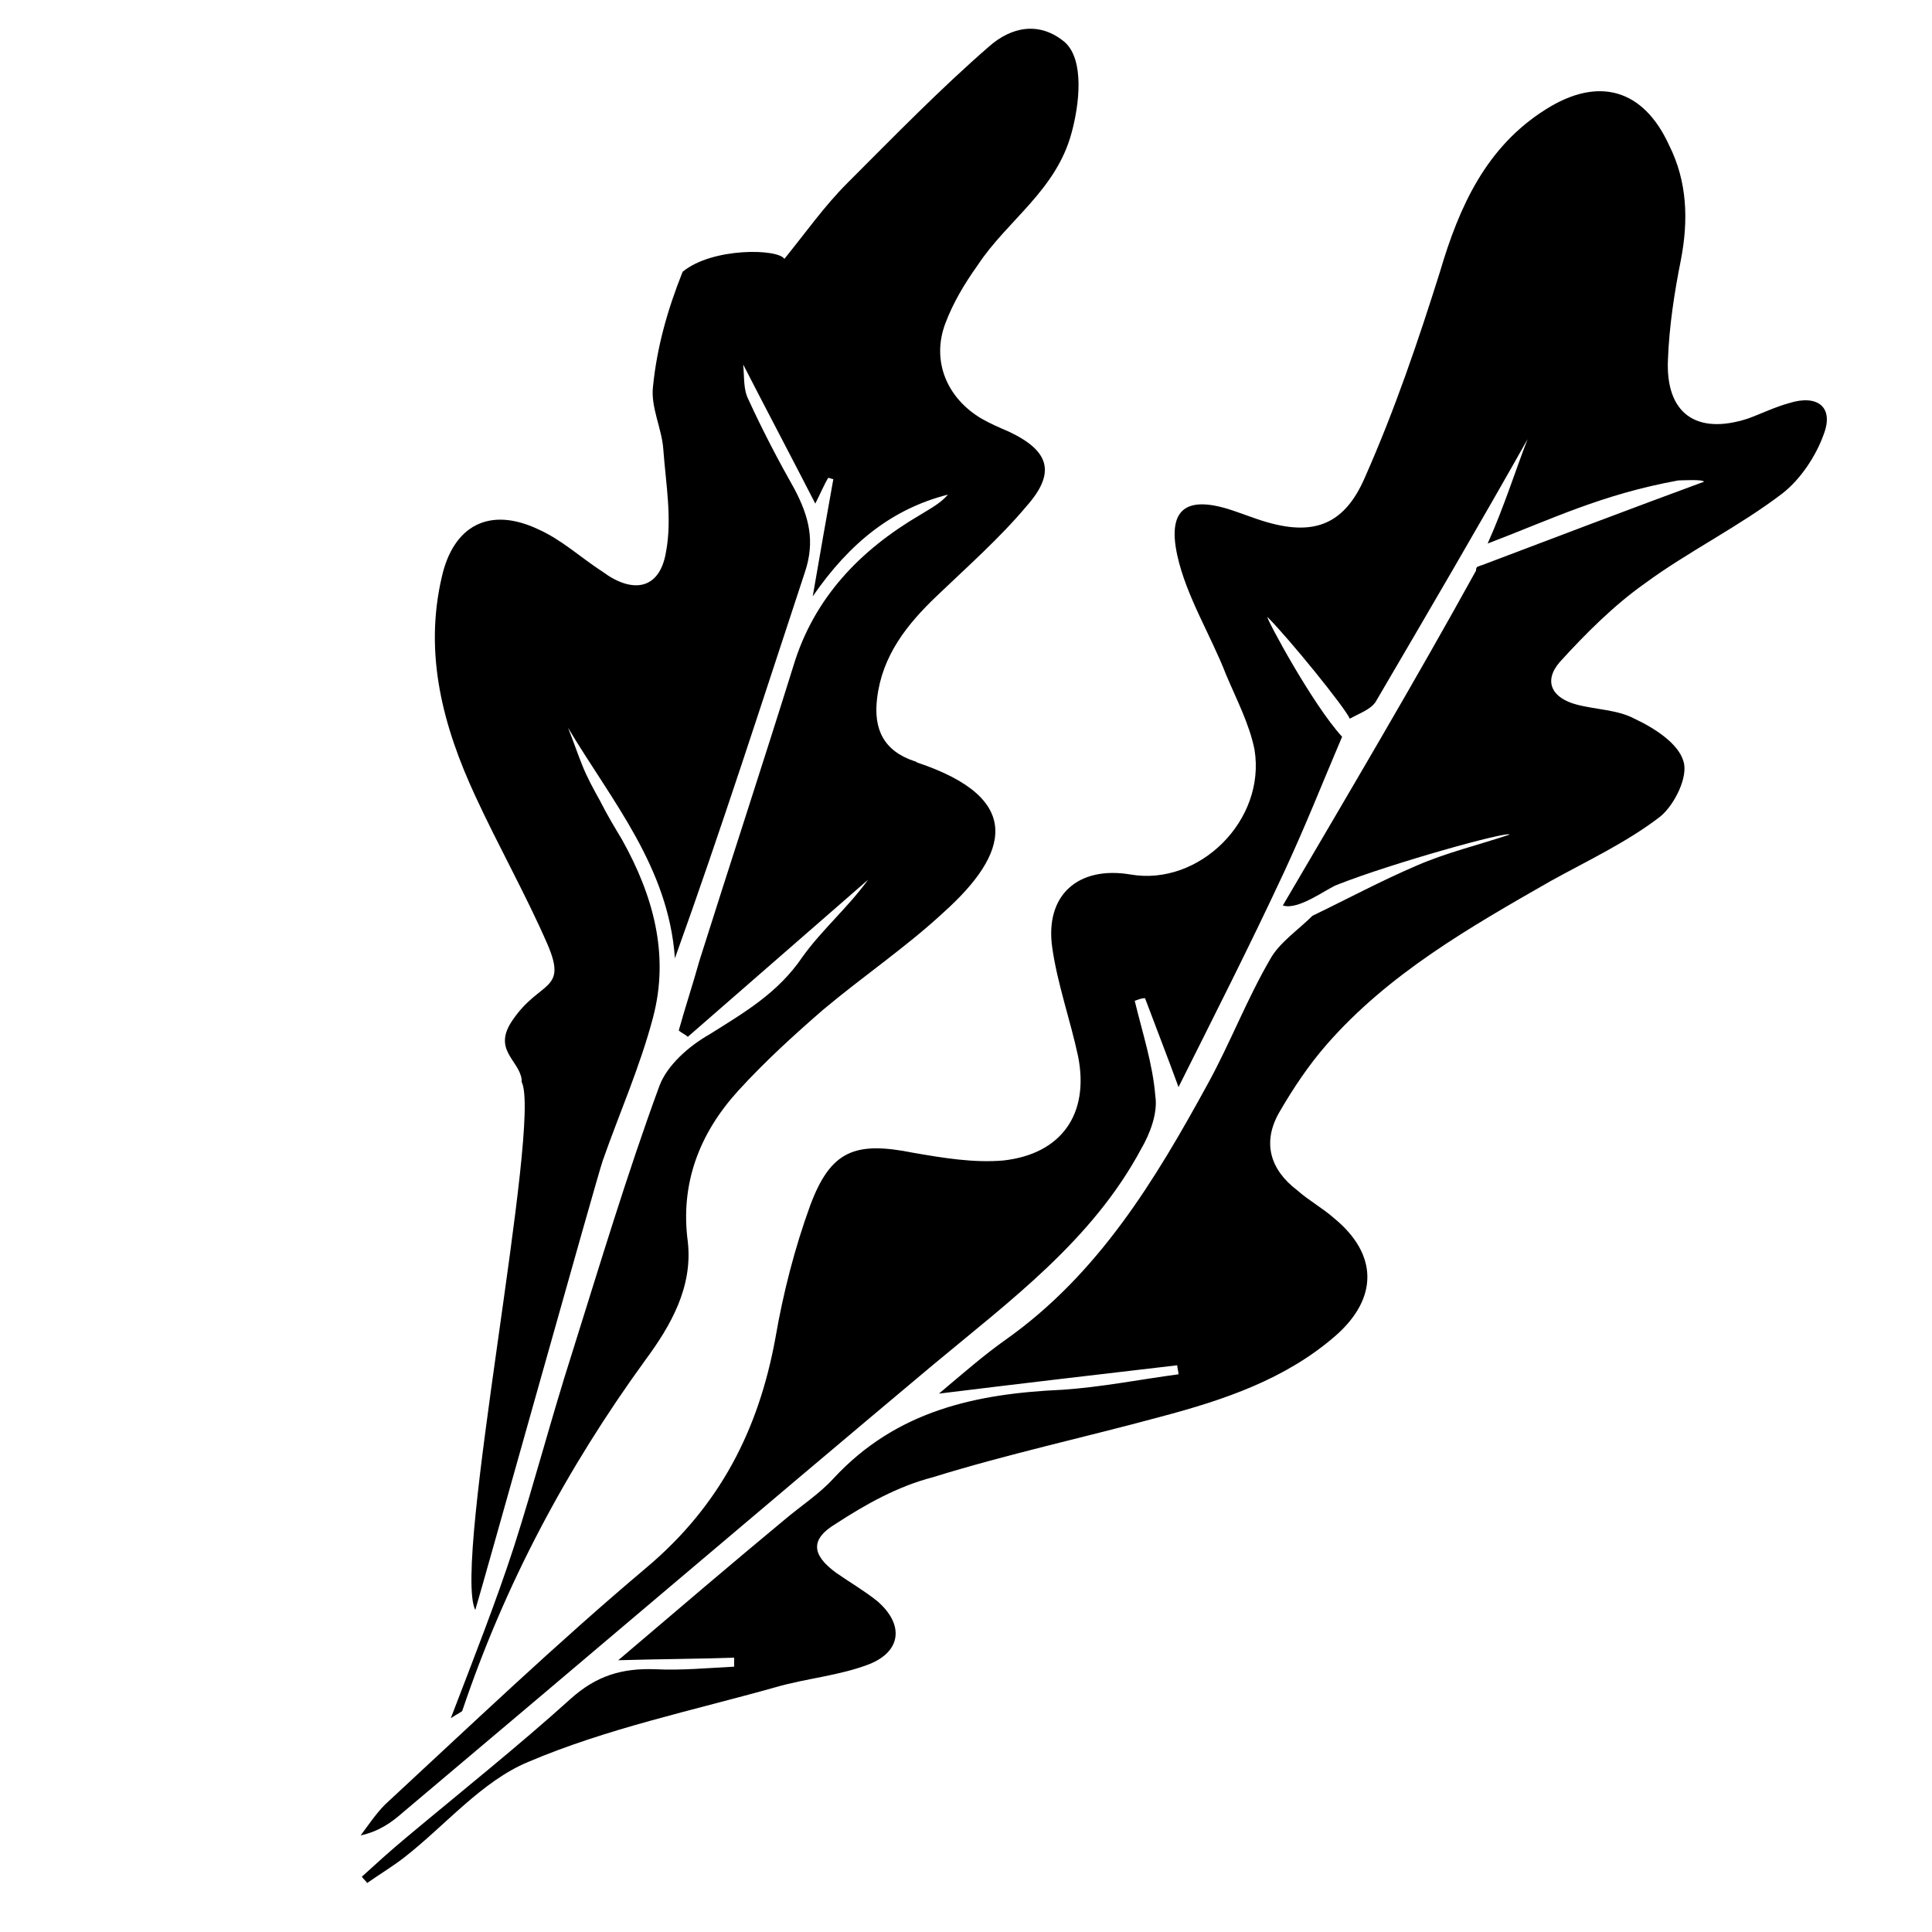
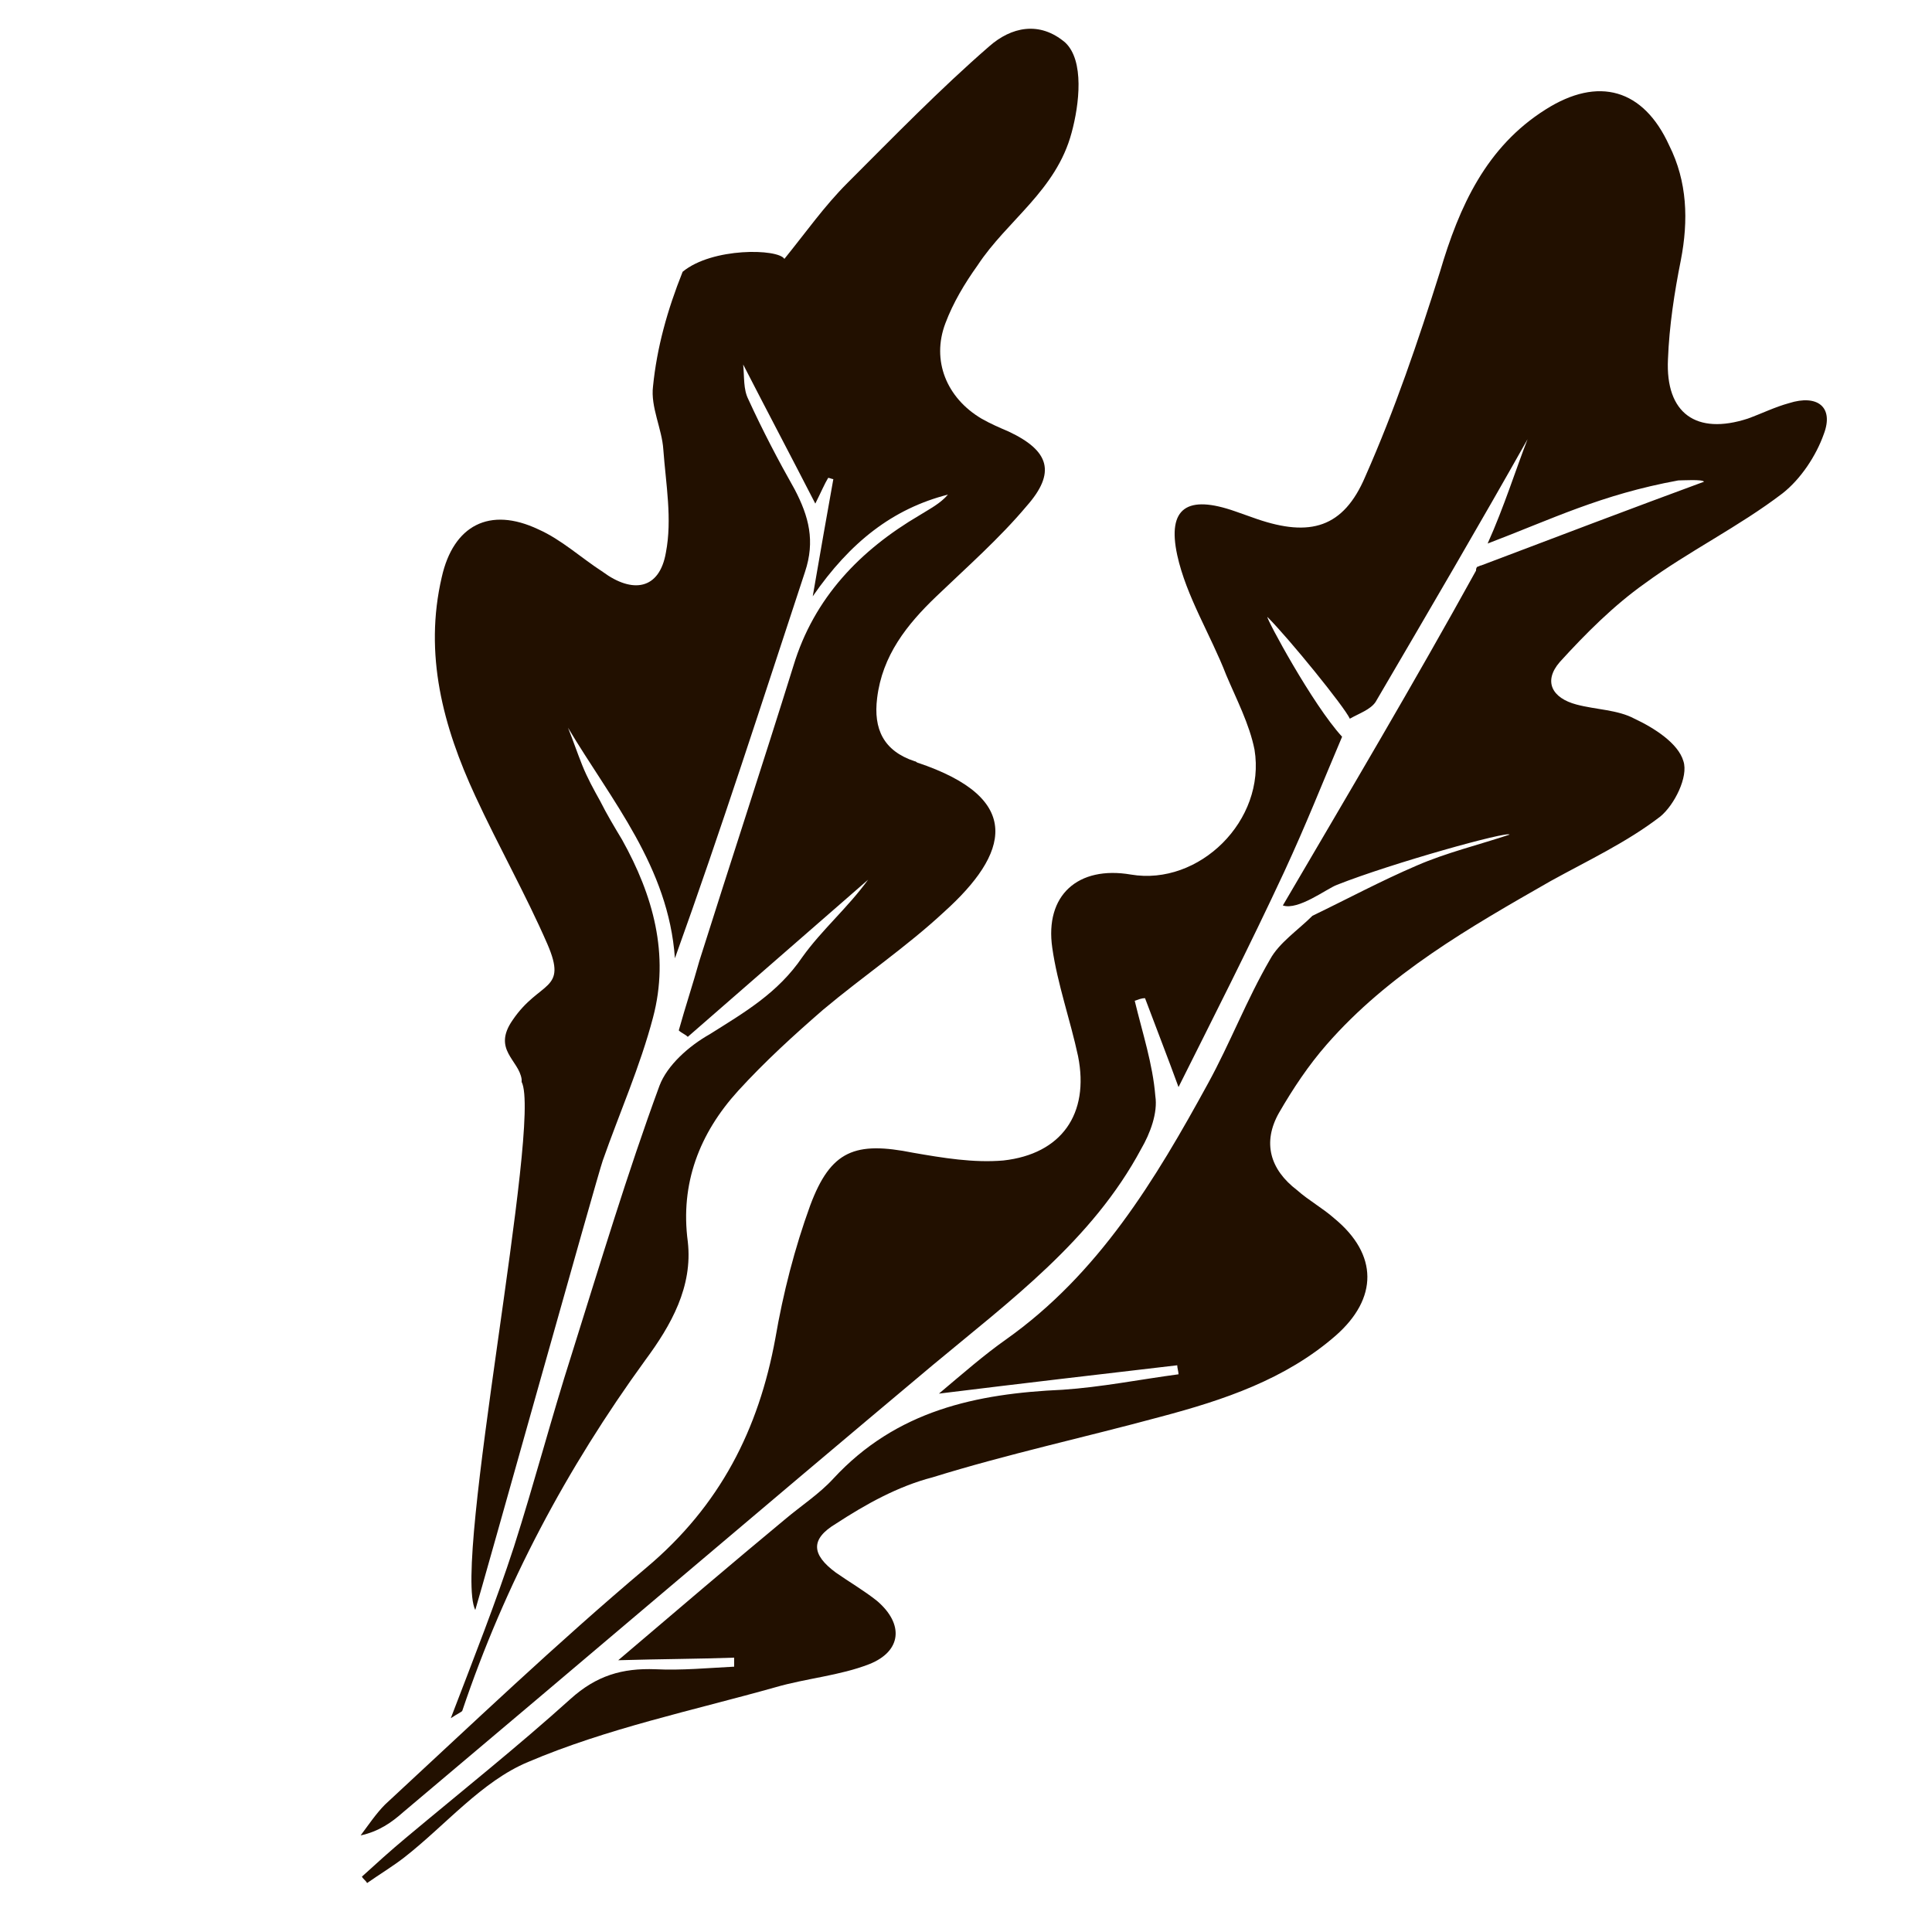
<svg xmlns="http://www.w3.org/2000/svg" version="1.1" id="Layer_1" x="0px" y="0px" viewBox="0 0 150 150" enable-background="new 0 0 150 150" xml:space="preserve">
  <g>
-     <path d="M40.5,83.8c-0.2-1.5-2.3-2.3-0.7-4.6c2.1-3.1,4.3-2.2,2.7-5.9c-1.7-3.9-3.8-7.6-5.6-11.5c-2.5-5.4-4-11-2.6-17   c0.9-4,3.7-5.5,7.5-3.7c1.8,0.8,3.3,2.2,5,3.3c2.3,1.7,4.4,1.4,4.9-1.5c0.5-2.6,0-5.3-0.2-8c-0.1-1.6-1-3.3-0.8-4.9   c0.3-3,1.1-5.9,2.3-8.9c2.3-1.9,7.4-1.8,7.9-1c1.7-2.1,3.1-4.1,4.9-5.9c3.6-3.6,7.2-7.3,11-10.6c1.7-1.5,3.9-2,5.9-0.3   c1.5,1.4,1.1,4.8,0.5,7c-1.2,4.5-5,6.8-7.3,10.3c-1,1.4-1.9,2.9-2.5,4.5c-1.1,2.9,0.1,5.8,2.8,7.4c0.7,0.4,1.4,0.7,2.1,1   c3.2,1.5,3.7,3.2,1.4,5.8c-2.1,2.5-4.6,4.7-7,7c-2.3,2.2-4.2,4.6-4.6,7.9c-0.3,2.4,0.5,4.1,2.9,4.9c0.1,0,0.2,0.1,0.2,0.1   c8.4,2.8,7.1,7.1,2.1,11.6c-2.9,2.7-6.3,5-9.4,7.6c-2.3,2-4.5,4-6.6,6.3c-3,3.3-4.5,7.2-3.9,11.7c0.4,3.5-1.3,6.5-3.3,9.2   c-6.1,8.4-10.9,17.4-14.2,27.2c0,0.1-0.3,0.2-0.9,0.6c1.8-4.7,3.5-9,4.9-13.3c1.6-5,2.9-10,4.5-15c2.2-7,4.3-14,6.8-20.8   c0.6-1.6,2.3-3.1,3.9-4c2.7-1.7,5.3-3.2,7.2-6c1.5-2.1,3.5-3.8,5.1-6c-4.7,4.1-9.3,8.1-14,12.2c-0.2-0.2-0.5-0.3-0.7-0.5   c0.5-1.8,1.1-3.6,1.6-5.4c2.4-7.6,4.9-15.2,7.3-22.9c1.6-5.3,5.2-9,9.8-11.7c0.8-0.5,1.6-0.9,2.2-1.6c-4.3,1.1-7.6,3.7-10.5,7.9   c0.6-3.5,1.1-6.3,1.6-9.1c-0.1,0-0.3-0.1-0.4-0.1c-0.3,0.5-0.5,1-1,2c-1.9-3.7-3.7-7.1-5.6-10.8c0.1,1,0,1.9,0.4,2.7   c1.1,2.4,2.3,4.7,3.6,7c1.1,2.1,1.6,4,0.8,6.4c-3.3,10-6.5,20-10.1,30c-0.5-7.1-4.9-12.2-8.3-17.9c0.4,1,0.7,1.9,1.1,2.9   c0.4,1,0.9,1.9,1.4,2.8c0.5,1,1.1,2,1.7,3c2.4,4.3,3.7,8.9,2.4,13.8c-1,3.8-2.6,7.4-3.9,11.1c-0.4,1.1-9.4,33.3-9.9,34.9   c-1.8-3.6,5.2-37.9,3.6-41C40.5,83.9,40.5,83.9,40.5,83.8z" />
+     <path fill="#221000" d="M40.5,83.8c-0.2-1.5-2.3-2.3-0.7-4.6c2.1-3.1,4.3-2.2,2.7-5.9c-1.7-3.9-3.8-7.6-5.6-11.5c-2.5-5.4-4-11-2.6-17   c0.9-4,3.7-5.5,7.5-3.7c1.8,0.8,3.3,2.2,5,3.3c2.3,1.7,4.4,1.4,4.9-1.5c0.5-2.6,0-5.3-0.2-8c-0.1-1.6-1-3.3-0.8-4.9   c0.3-3,1.1-5.9,2.3-8.9c2.3-1.9,7.4-1.8,7.9-1c1.7-2.1,3.1-4.1,4.9-5.9c3.6-3.6,7.2-7.3,11-10.6c1.7-1.5,3.9-2,5.9-0.3   c1.5,1.4,1.1,4.8,0.5,7c-1.2,4.5-5,6.8-7.3,10.3c-1,1.4-1.9,2.9-2.5,4.5c-1.1,2.9,0.1,5.8,2.8,7.4c0.7,0.4,1.4,0.7,2.1,1   c3.2,1.5,3.7,3.2,1.4,5.8c-2.1,2.5-4.6,4.7-7,7c-2.3,2.2-4.2,4.6-4.6,7.9c-0.3,2.4,0.5,4.1,2.9,4.9c0.1,0,0.2,0.1,0.2,0.1   c8.4,2.8,7.1,7.1,2.1,11.6c-2.9,2.7-6.3,5-9.4,7.6c-2.3,2-4.5,4-6.6,6.3c-3,3.3-4.5,7.2-3.9,11.7c0.4,3.5-1.3,6.5-3.3,9.2   c-6.1,8.4-10.9,17.4-14.2,27.2c0,0.1-0.3,0.2-0.9,0.6c1.8-4.7,3.5-9,4.9-13.3c1.6-5,2.9-10,4.5-15c2.2-7,4.3-14,6.8-20.8   c0.6-1.6,2.3-3.1,3.9-4c2.7-1.7,5.3-3.2,7.2-6c1.5-2.1,3.5-3.8,5.1-6c-4.7,4.1-9.3,8.1-14,12.2c-0.2-0.2-0.5-0.3-0.7-0.5   c0.5-1.8,1.1-3.6,1.6-5.4c2.4-7.6,4.9-15.2,7.3-22.9c1.6-5.3,5.2-9,9.8-11.7c0.8-0.5,1.6-0.9,2.2-1.6c-4.3,1.1-7.6,3.7-10.5,7.9   c0.6-3.5,1.1-6.3,1.6-9.1c-0.1,0-0.3-0.1-0.4-0.1c-0.3,0.5-0.5,1-1,2c-1.9-3.7-3.7-7.1-5.6-10.8c0.1,1,0,1.9,0.4,2.7   c1.1,2.4,2.3,4.7,3.6,7c1.1,2.1,1.6,4,0.8,6.4c-3.3,10-6.5,20-10.1,30c-0.5-7.1-4.9-12.2-8.3-17.9c0.4,1,0.7,1.9,1.1,2.9   c0.4,1,0.9,1.9,1.4,2.8c0.5,1,1.1,2,1.7,3c2.4,4.3,3.7,8.9,2.4,13.8c-1,3.8-2.6,7.4-3.9,11.1c-0.4,1.1-9.4,33.3-9.9,34.9   c-1.8-3.6,5.2-37.9,3.6-41C40.5,83.9,40.5,83.9,40.5,83.8z" />
    <g>
-       <path d="M114.8,44C114.8,44,114.8,44,114.8,44C114.8,44,114.8,44,114.8,44L114.8,44z" />
-       <path d="M120.4,68.4c2.9-1.6,5.9-3,8.5-5c1.1-0.9,2.2-3.1,1.8-4.3c-0.4-1.4-2.3-2.6-3.8-3.3c-1.3-0.7-3-0.7-4.5-1.1    c-1.9-0.5-2.6-1.8-1.3-3.3c2-2.2,4.2-4.4,6.6-6.1c3.4-2.5,7.3-4.4,10.7-7c1.4-1.1,2.6-2.9,3.2-4.6c0.8-2.1-0.5-3.1-2.7-2.4    c-1.1,0.3-2.1,0.8-3.2,1.2c-4,1.3-6.4-0.4-6.2-4.6c0.1-2.6,0.5-5.2,1-7.7c0.6-3.1,0.5-6.1-0.9-8.9c-2-4.4-5.5-5.4-9.6-2.8    c-4.6,2.9-6.7,7.5-8.2,12.6c-1.7,5.4-3.5,10.7-5.8,15.9c-1.7,4-4.3,4.7-8.4,3.3c-0.6-0.2-1.1-0.4-1.7-0.6    c-3.7-1.3-5.3-0.3-4.5,3.4c0.7,3.2,2.6,6.2,3.8,9.3c0.8,1.9,1.8,3.8,2.2,5.8c0.9,5.5-4.3,10.6-9.6,9.7c-4.1-0.7-6.7,1.6-6.1,5.7    c0.4,2.8,1.4,5.6,2,8.4c0.9,4.5-1.3,7.6-5.8,8.1c-2.3,0.2-4.7-0.2-7-0.6c-4.5-0.9-6.4-0.2-8,4.1c-1.2,3.3-2.1,6.8-2.7,10.3    c-1.3,7.1-4.3,13-10,17.8c-7,5.9-13.6,12.2-20.3,18.4c-0.7,0.7-1.3,1.6-1.9,2.4c1.4-0.3,2.4-1,3.3-1.8    C45.2,129,58.8,117.4,72.4,106c6-5,12.4-9.7,16.2-16.8c0.7-1.2,1.3-2.8,1.1-4.1c-0.2-2.5-1-4.9-1.6-7.4c0.3-0.1,0.5-0.2,0.8-0.2    c0.9,2.4,1.8,4.7,2.6,6.9c2.6-5.2,5.5-10.9,8.2-16.7c1.8-3.9,2.8-6.5,4.5-10.5c-2.3-2.5-5.9-9.2-5.8-9.3c1.7,1.7,6,7,6.4,7.9    c0.7-0.4,1.6-0.7,2-1.3c4.1-7,8.2-14,11.8-20.4c-0.9,2.3-1.8,5.2-3.1,8.1l0,0c5-1.9,8.8-3.8,14.8-4.9c0.3,0,1.9-0.1,2,0.1    c-4.9,1.8-12.3,4.6-17.3,6.5l0,0l0,0c-0.1,0-0.2,0.1-0.3,0.1c0,0,0,0,0,0c-0.1,0.1-0.1,0.2-0.1,0.3c-4.8,8.7-9.9,17.3-15,26    c1.2,0.4,3.4-1.3,4.2-1.6c4.3-1.7,13.3-4.2,13.4-3.9c-2.4,0.8-4.9,1.4-7.2,2.4c-2.8,1.2-5.4,2.6-8.1,3.9c-1.1,1.1-2.6,2.1-3.3,3.4    c-1.8,3.1-3.1,6.5-4.8,9.6c-4.1,7.5-8.5,14.8-15.7,19.9c-1.7,1.2-3.3,2.6-5.2,4.2c6.5-0.8,12.5-1.5,18.5-2.2    c0,0.2,0.1,0.5,0.1,0.7c-3,0.4-6,1-9,1.2c-6.7,0.3-12.9,1.6-17.8,6.9c-1.1,1.2-2.5,2.1-3.8,3.2c-4.1,3.4-8.2,6.9-12.9,10.9    c3.5-0.1,6.2-0.1,9-0.2c0,0.2,0,0.5,0,0.7c-2,0.1-4.1,0.3-6.1,0.2c-2.6-0.1-4.6,0.5-6.6,2.3c-4.1,3.7-8.5,7.2-12.8,10.8    c-1.2,1-2.3,2-3.4,3c0.1,0.2,0.3,0.3,0.4,0.5c1-0.7,2-1.3,2.9-2c3.2-2.5,6-5.9,9.6-7.4c6.1-2.6,12.8-4,19.2-5.8    c2.4-0.7,5-0.9,7.3-1.8c2.5-1,2.7-3.1,0.6-4.9c-1-0.8-2.2-1.5-3.2-2.2c-1.9-1.4-2-2.6,0-3.8c2.3-1.5,4.8-2.9,7.5-3.6    c5.8-1.8,11.8-3.1,17.7-4.7c4.9-1.3,9.7-2.9,13.6-6.3c3.3-2.9,3.3-6.3-0.1-9.1c-0.9-0.8-2-1.4-2.9-2.2c-2.1-1.6-2.7-3.7-1.4-6    c1.1-1.9,2.3-3.7,3.7-5.3C107.8,75.6,114.1,72,120.4,68.4z" />
+       <path fill="#221000" d="M114.8,44C114.8,44,114.8,44,114.8,44C114.8,44,114.8,44,114.8,44L114.8,44z" />
+       <path fill="#221000" d="M120.4,68.4c2.9-1.6,5.9-3,8.5-5c1.1-0.9,2.2-3.1,1.8-4.3c-0.4-1.4-2.3-2.6-3.8-3.3c-1.3-0.7-3-0.7-4.5-1.1    c-1.9-0.5-2.6-1.8-1.3-3.3c2-2.2,4.2-4.4,6.6-6.1c3.4-2.5,7.3-4.4,10.7-7c1.4-1.1,2.6-2.9,3.2-4.6c0.8-2.1-0.5-3.1-2.7-2.4    c-1.1,0.3-2.1,0.8-3.2,1.2c-4,1.3-6.4-0.4-6.2-4.6c0.1-2.6,0.5-5.2,1-7.7c0.6-3.1,0.5-6.1-0.9-8.9c-2-4.4-5.5-5.4-9.6-2.8    c-4.6,2.9-6.7,7.5-8.2,12.6c-1.7,5.4-3.5,10.7-5.8,15.9c-1.7,4-4.3,4.7-8.4,3.3c-0.6-0.2-1.1-0.4-1.7-0.6    c-3.7-1.3-5.3-0.3-4.5,3.4c0.7,3.2,2.6,6.2,3.8,9.3c0.8,1.9,1.8,3.8,2.2,5.8c0.9,5.5-4.3,10.6-9.6,9.7c-4.1-0.7-6.7,1.6-6.1,5.7    c0.4,2.8,1.4,5.6,2,8.4c0.9,4.5-1.3,7.6-5.8,8.1c-2.3,0.2-4.7-0.2-7-0.6c-4.5-0.9-6.4-0.2-8,4.1c-1.2,3.3-2.1,6.8-2.7,10.3    c-1.3,7.1-4.3,13-10,17.8c-7,5.9-13.6,12.2-20.3,18.4c-0.7,0.7-1.3,1.6-1.9,2.4c1.4-0.3,2.4-1,3.3-1.8    C45.2,129,58.8,117.4,72.4,106c6-5,12.4-9.7,16.2-16.8c0.7-1.2,1.3-2.8,1.1-4.1c-0.2-2.5-1-4.9-1.6-7.4c0.3-0.1,0.5-0.2,0.8-0.2    c0.9,2.4,1.8,4.7,2.6,6.9c2.6-5.2,5.5-10.9,8.2-16.7c1.8-3.9,2.8-6.5,4.5-10.5c-2.3-2.5-5.9-9.2-5.8-9.3c1.7,1.7,6,7,6.4,7.9    c0.7-0.4,1.6-0.7,2-1.3c4.1-7,8.2-14,11.8-20.4c-0.9,2.3-1.8,5.2-3.1,8.1l0,0c5-1.9,8.8-3.8,14.8-4.9c0.3,0,1.9-0.1,2,0.1    c-4.9,1.8-12.3,4.6-17.3,6.5l0,0l0,0c-0.1,0-0.2,0.1-0.3,0.1c0,0,0,0,0,0c-0.1,0.1-0.1,0.2-0.1,0.3c-4.8,8.7-9.9,17.3-15,26    c1.2,0.4,3.4-1.3,4.2-1.6c4.3-1.7,13.3-4.2,13.4-3.9c-2.4,0.8-4.9,1.4-7.2,2.4c-2.8,1.2-5.4,2.6-8.1,3.9c-1.1,1.1-2.6,2.1-3.3,3.4    c-1.8,3.1-3.1,6.5-4.8,9.6c-4.1,7.5-8.5,14.8-15.7,19.9c-1.7,1.2-3.3,2.6-5.2,4.2c6.5-0.8,12.5-1.5,18.5-2.2    c0,0.2,0.1,0.5,0.1,0.7c-3,0.4-6,1-9,1.2c-6.7,0.3-12.9,1.6-17.8,6.9c-1.1,1.2-2.5,2.1-3.8,3.2c-4.1,3.4-8.2,6.9-12.9,10.9    c3.5-0.1,6.2-0.1,9-0.2c0,0.2,0,0.5,0,0.7c-2,0.1-4.1,0.3-6.1,0.2c-2.6-0.1-4.6,0.5-6.6,2.3c-4.1,3.7-8.5,7.2-12.8,10.8    c-1.2,1-2.3,2-3.4,3c0.1,0.2,0.3,0.3,0.4,0.5c1-0.7,2-1.3,2.9-2c3.2-2.5,6-5.9,9.6-7.4c6.1-2.6,12.8-4,19.2-5.8    c2.4-0.7,5-0.9,7.3-1.8c2.5-1,2.7-3.1,0.6-4.9c-1-0.8-2.2-1.5-3.2-2.2c-1.9-1.4-2-2.6,0-3.8c2.3-1.5,4.8-2.9,7.5-3.6    c5.8-1.8,11.8-3.1,17.7-4.7c4.9-1.3,9.7-2.9,13.6-6.3c3.3-2.9,3.3-6.3-0.1-9.1c-0.9-0.8-2-1.4-2.9-2.2c-2.1-1.6-2.7-3.7-1.4-6    c1.1-1.9,2.3-3.7,3.7-5.3C107.8,75.6,114.1,72,120.4,68.4z" />
    </g>
  </g>
</svg>
